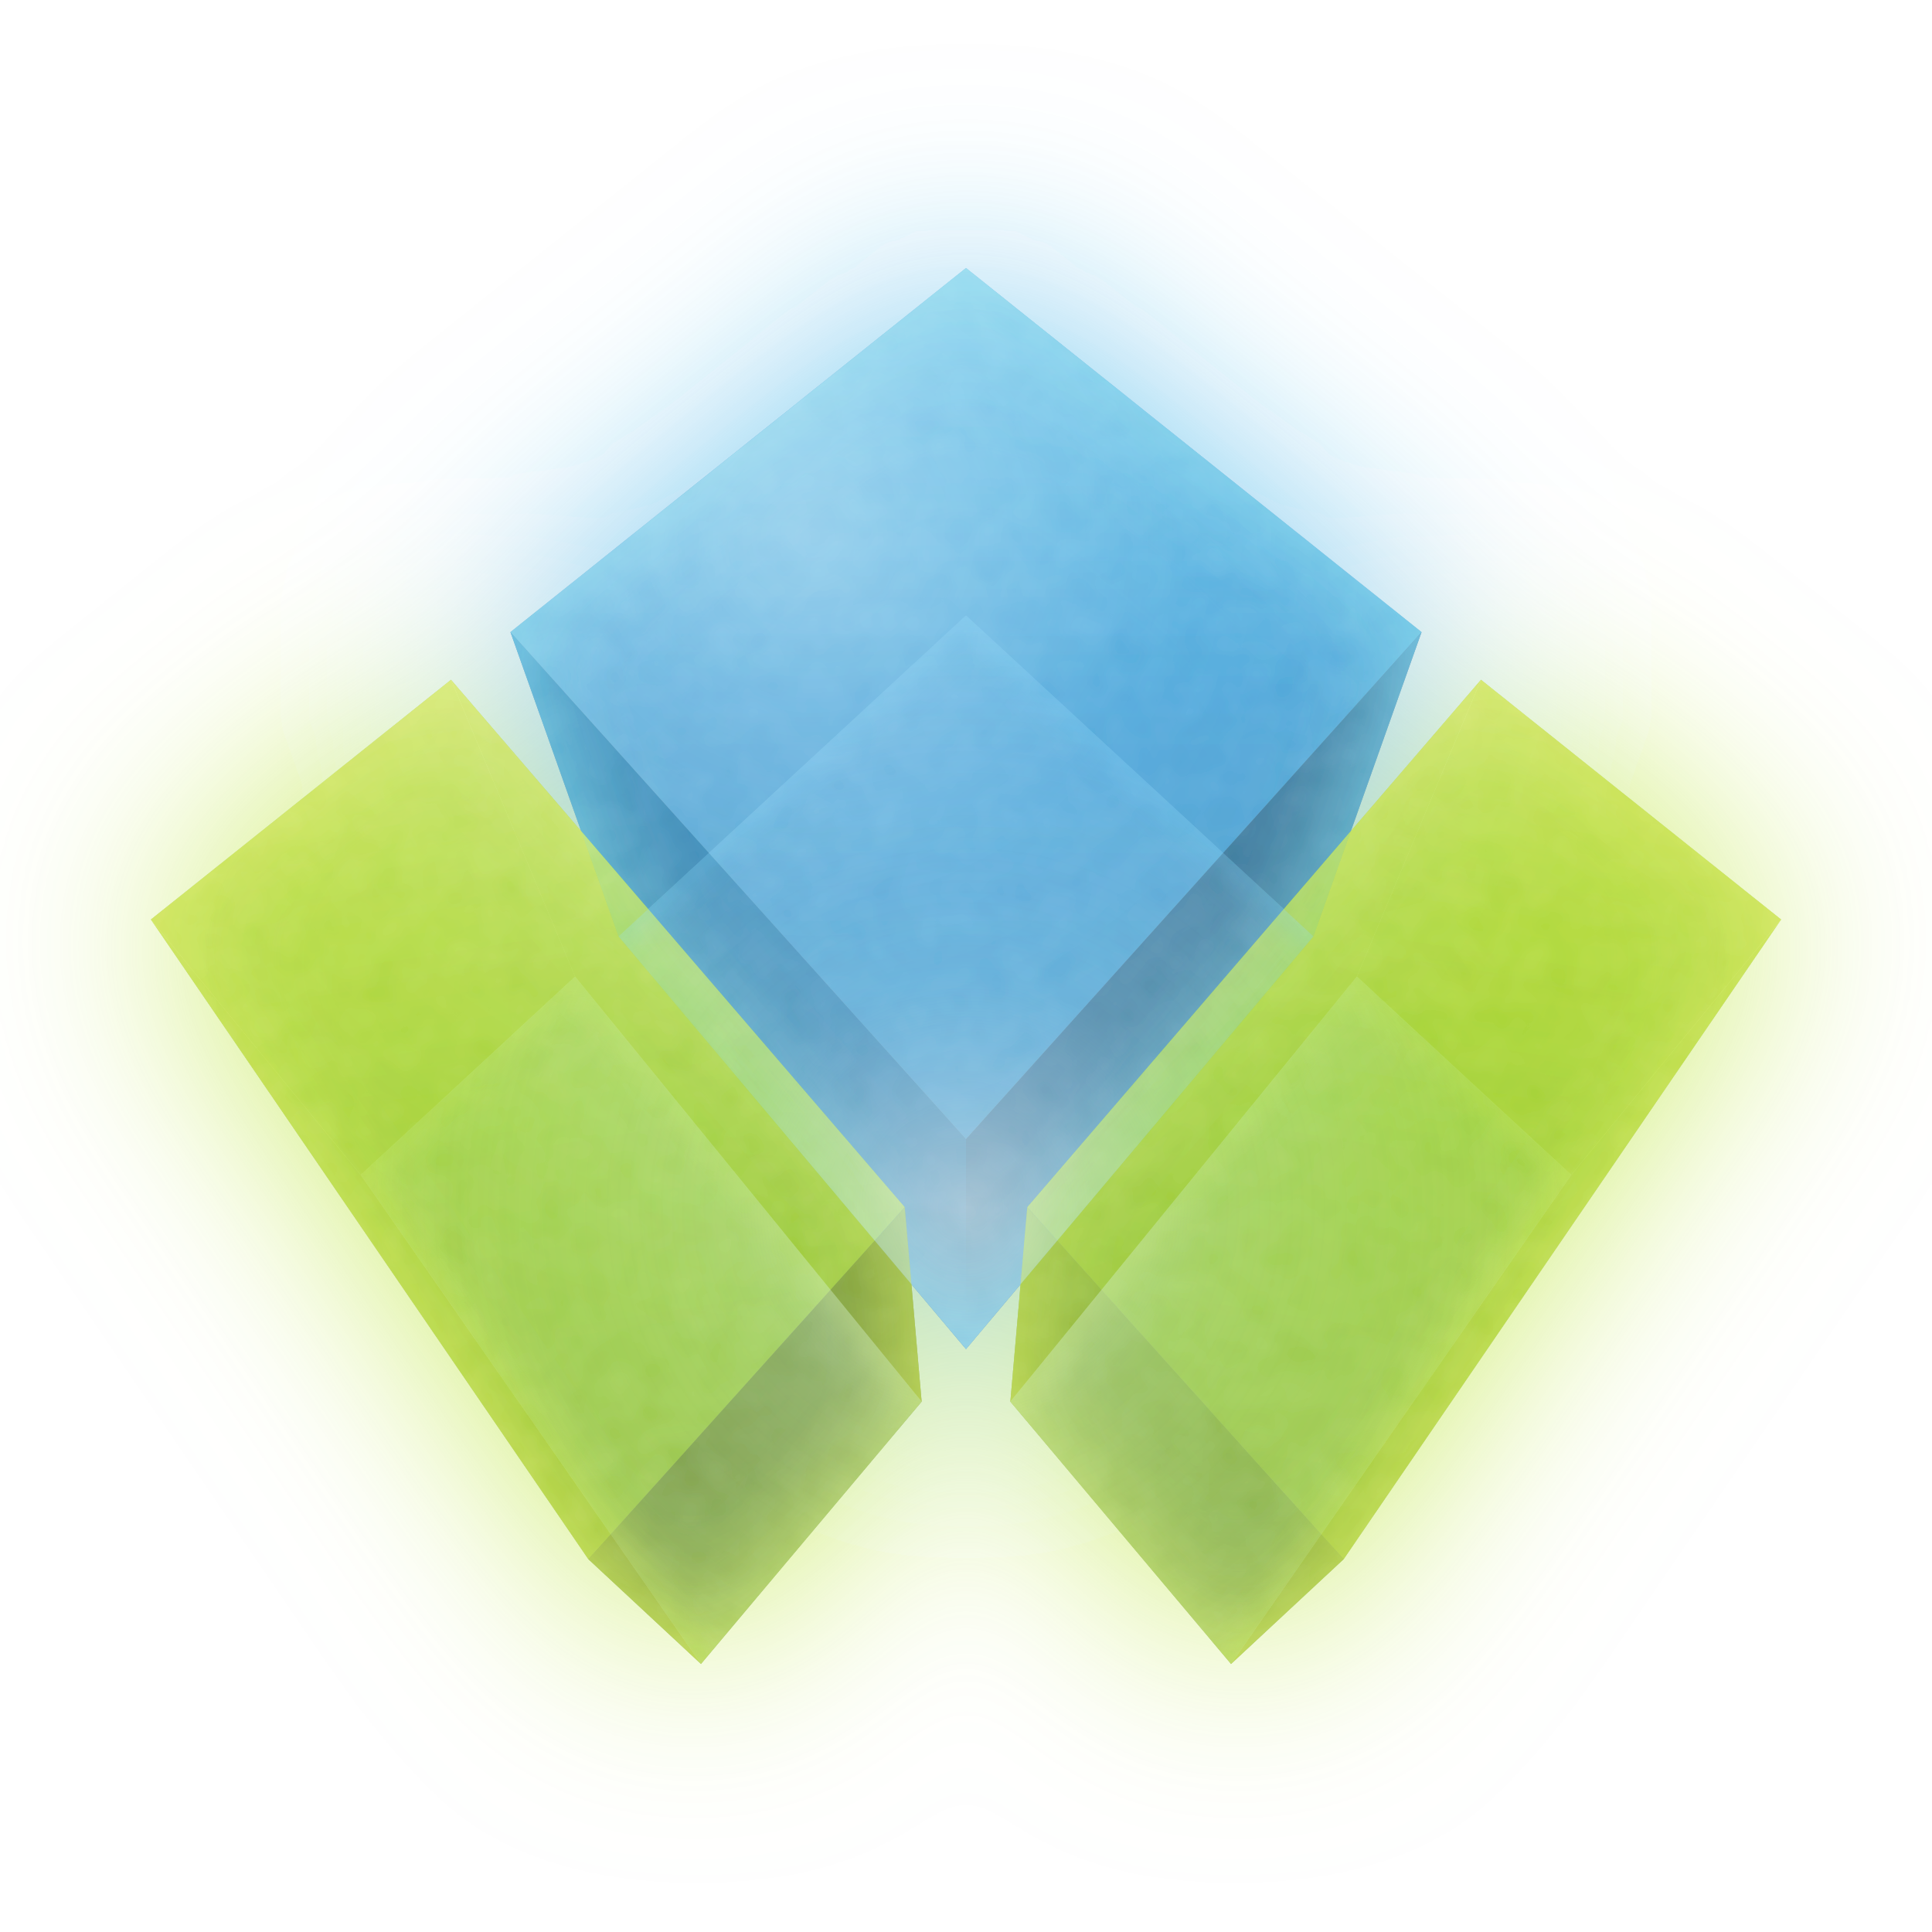
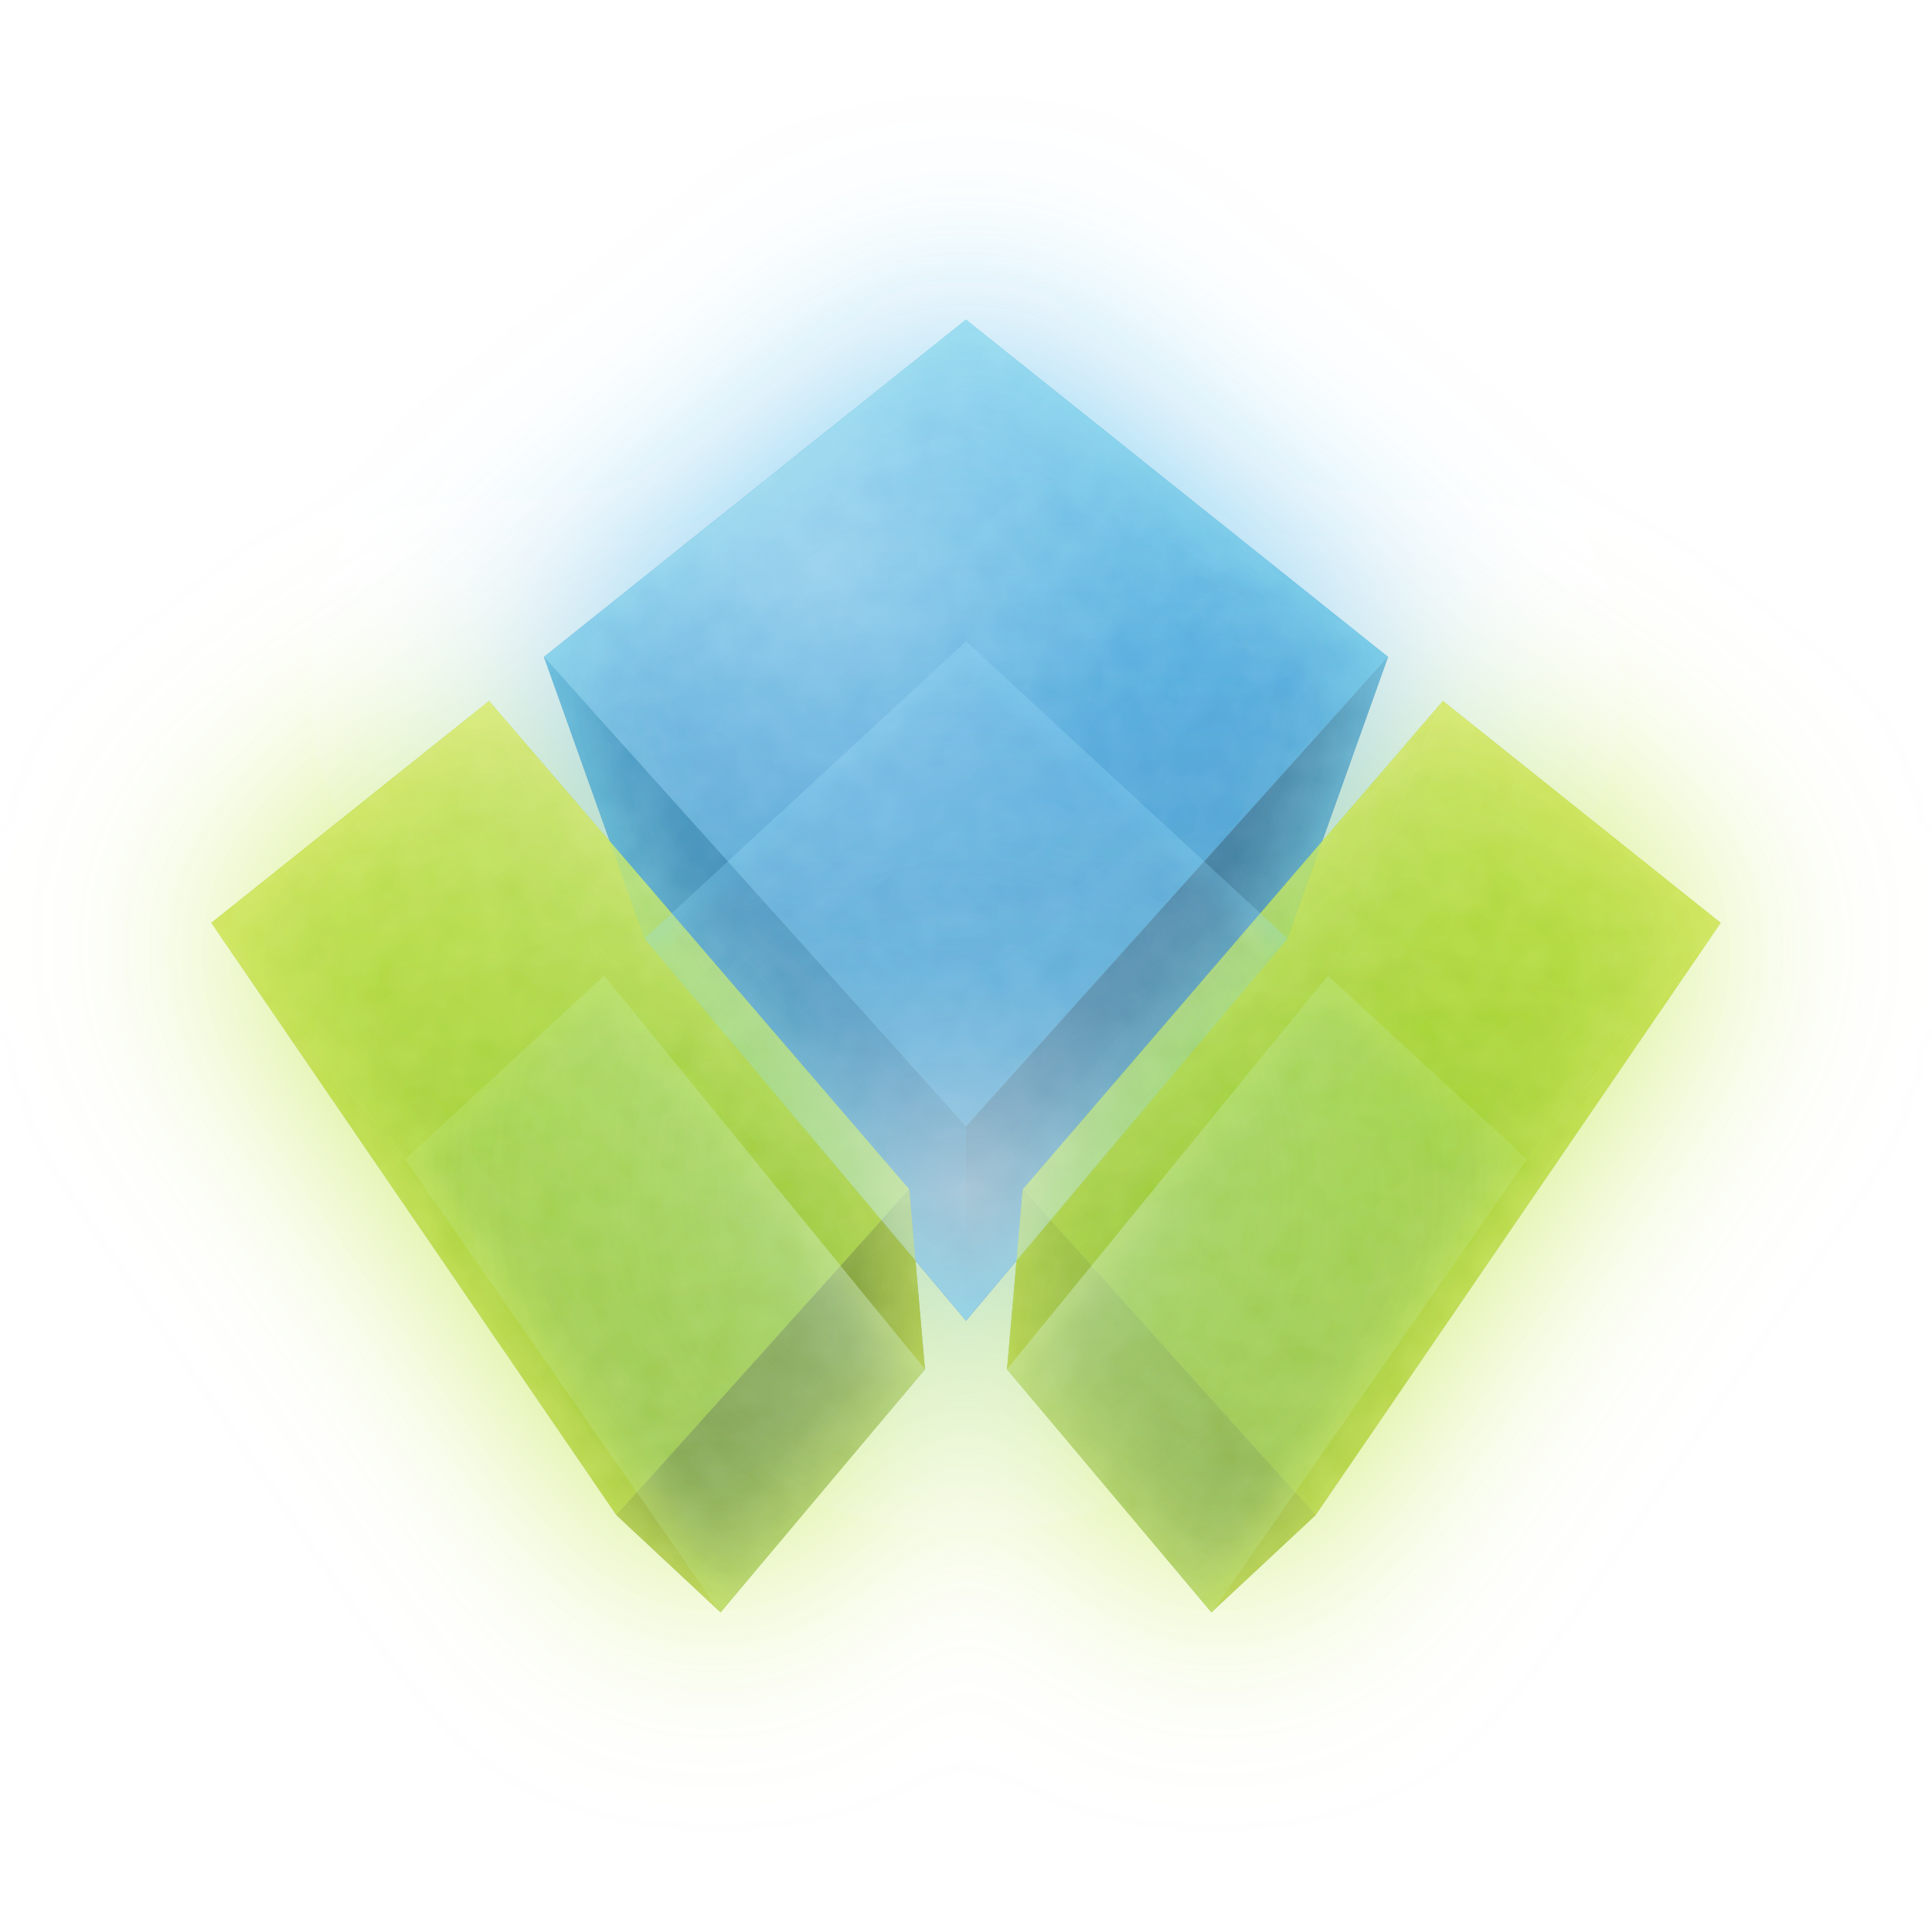
<svg xmlns="http://www.w3.org/2000/svg" viewBox="0 0 64 64" role="img" aria-label="yession">
  <defs>
-     <path id="mark-p0" d="M32 37.73 L16.91 20.94 L32 8.88 L47.09 20.94 Z" />
-     <path id="mark-p1" d="M32 44.69 L20.49 31.02 L32 20.39 L43.51 31.02 Z" />
-     <path id="mark-p2" d="M32 44.69 L20.49 31.02 L16.91 20.94 L32 37.73 Z" />
-     <path id="mark-p3" d="M20.49 31.02 L32 20.39 L32 8.88 L16.91 20.94 Z" />
-     <path id="mark-p4" d="M32 20.39 L43.51 31.02 L47.09 20.94 L32 8.88 Z" />
-     <path id="mark-p5" d="M43.51 31.02 L32 44.69 L32 37.73 L47.09 20.94 Z" />
-     <path id="mark-p6" d="M29.97 39.99 L19.49 51.65 L5 30.46 L14.94 22.52 Z" />
-     <path id="mark-p7" d="M30.53 46.43 L23.22 55.12 L11.95 38.92 L19.05 32.35 Z" />
-     <path id="mark-p8" d="M30.53 46.43 L23.22 55.12 L19.49 51.65 L29.97 39.99 Z" />
-     <path id="mark-p9" d="M23.22 55.12 L11.95 38.92 L5 30.46 L19.49 51.65 Z" />
-     <path id="mark-p10" d="M11.95 38.92 L19.05 32.35 L14.94 22.52 L5 30.46 Z" />
-     <path id="mark-p11" d="M19.05 32.35 L30.53 46.43 L29.97 39.99 L14.94 22.52 Z" />
-     <path id="mark-p12" d="M49.06 22.52 L59 30.46 L44.51 51.65 L34.03 39.99 Z" />
-     <path id="mark-p13" d="M44.95 32.35 L52.05 38.92 L40.78 55.12 L33.47 46.43 Z" />
-     <path id="mark-p14" d="M44.95 32.35 L52.05 38.92 L59 30.46 L49.06 22.52 Z" />
-     <path id="mark-p15" d="M52.05 38.92 L40.78 55.12 L44.51 51.65 L59 30.46 Z" />
-     <path id="mark-p16" d="M40.78 55.12 L33.47 46.43 L34.03 39.99 L44.51 51.65 Z" />
-     <path id="mark-p17" d="M33.47 46.43 L44.95 32.35 L49.06 22.52 L34.03 39.99 Z" />
+     <path id="mark-p0" d="M32 37.31 L18.02 21.76 L32 10.59 L45.98 21.76 Z" />
+     <path id="mark-p1" d="M32 43.75 L21.35 31.09 L32 21.25 L42.65 31.09 Z" />
+     <path id="mark-p2" d="M32 43.75 L21.35 31.09 L18.02 21.76 L32 37.31 Z" />
+     <path id="mark-p3" d="M21.35 31.09 L32 21.25 L32 10.59 L18.02 21.76 Z" />
+     <path id="mark-p4" d="M32 21.25 L42.65 31.09 L45.98 21.76 L32 10.59 Z" />
+     <path id="mark-p5" d="M42.65 31.09 L32 43.75 L32 37.31 L45.98 21.76 Z" />
+     <path id="mark-p6" d="M30.12 39.4 L20.42 50.19 L7 30.57 L16.2 23.22 Z" />
+     <path id="mark-p7" d="M30.64 45.36 L23.87 53.41 L13.43 38.4 L20.01 32.33 Z" />
+     <path id="mark-p8" d="M30.64 45.36 L23.87 53.41 L20.42 50.19 L30.12 39.4 Z" />
+     <path id="mark-p9" d="M23.87 53.41 L13.43 38.4 L7 30.57 L20.42 50.19 Z" />
+     <path id="mark-p10" d="M13.43 38.4 L20.01 32.33 L16.2 23.22 L7 30.57 Z" />
+     <path id="mark-p11" d="M20.01 32.33 L30.64 45.36 L30.12 39.4 L16.2 23.22 Z" />
+     <path id="mark-p12" d="M47.8 23.22 L57 30.57 L43.58 50.19 L33.88 39.4 Z" />
+     <path id="mark-p13" d="M43.99 32.33 L50.57 38.4 L40.13 53.41 L33.36 45.36 Z" />
+     <path id="mark-p14" d="M43.99 32.33 L50.57 38.4 L57 30.57 L47.8 23.22 Z" />
+     <path id="mark-p15" d="M50.57 38.4 L40.13 53.41 L43.58 50.19 L57 30.57 Z" />
+     <path id="mark-p16" d="M40.13 53.41 L33.36 45.36 L33.88 39.4 L43.58 50.19 Z" />
+     <path id="mark-p17" d="M33.36 45.36 L43.99 32.33 L47.8 23.22 L33.88 39.4 Z" />
    <clipPath id="mark-c0">
      <use href="#mark-p0" />
      <use href="#mark-p1" />
      <use href="#mark-p2" />
      <use href="#mark-p3" />
      <use href="#mark-p4" />
      <use href="#mark-p5" />
    </clipPath>
    <clipPath id="mark-c1">
      <use href="#mark-p6" />
      <use href="#mark-p7" />
      <use href="#mark-p8" />
      <use href="#mark-p9" />
      <use href="#mark-p10" />
      <use href="#mark-p11" />
    </clipPath>
    <clipPath id="mark-c2">
      <use href="#mark-p12" />
      <use href="#mark-p13" />
      <use href="#mark-p14" />
      <use href="#mark-p15" />
      <use href="#mark-p16" />
      <use href="#mark-p17" />
    </clipPath>
-     <linearGradient id="mark-f0" gradientUnits="userSpaceOnUse" x1="32" y1="8.88" x2="32" y2="37.73">
+     <linearGradient id="mark-f0" gradientUnits="userSpaceOnUse" x1="32" y1="10.59" x2="32" y2="37.31">
      <stop offset="0" stop-color="#6fd8ff" />
      <stop offset="0.5" stop-color="#1ba1e2" />
      <stop offset="1" stop-color="#1891cb" />
    </linearGradient>
    <linearGradient id="mark-f1" x1="0" y1="0" x2="0" y2="1">
      <stop offset="0" stop-color="#126a95" />
      <stop offset="0.55" stop-color="#116289" />
      <stop offset="1" stop-color="#0f6ea3" />
    </linearGradient>
    <linearGradient id="mark-f2" x1="0" y1="0" x2="0" y2="1">
      <stop offset="0" stop-color="#178ac2" />
      <stop offset="0.55" stop-color="#157fb2" />
      <stop offset="1" stop-color="#0f6ea3" />
    </linearGradient>
    <linearGradient id="mark-f3" x1="0" y1="0" x2="0" y2="1">
      <stop offset="0" stop-color="#126a95" />
      <stop offset="0.55" stop-color="#116289" />
      <stop offset="1" stop-color="#0f6ea3" />
    </linearGradient>
    <linearGradient id="mark-f4" x1="0" y1="0" x2="0" y2="1">
      <stop offset="0" stop-color="#126a95" />
      <stop offset="0.55" stop-color="#116289" />
      <stop offset="1" stop-color="#0f6ea3" />
    </linearGradient>
    <linearGradient id="mark-f5" x1="0" y1="0" x2="0" y2="1">
      <stop offset="0" stop-color="#126a95" />
      <stop offset="0.55" stop-color="#116289" />
      <stop offset="1" stop-color="#0f6ea3" />
    </linearGradient>
-     <linearGradient id="mark-f6" gradientUnits="userSpaceOnUse" x1="14.94" y1="22.52" x2="19.49" y2="51.65">
+     <linearGradient id="mark-f6" gradientUnits="userSpaceOnUse" x1="16.2" y1="23.22" x2="20.42" y2="50.19">
      <stop offset="0" stop-color="#d8f54a" />
      <stop offset="0.5" stop-color="#a8dd00" />
      <stop offset="1" stop-color="#97c700" />
    </linearGradient>
    <linearGradient id="mark-f7" x1="0" y1="0" x2="0" y2="1">
      <stop offset="0" stop-color="#6f9200" />
      <stop offset="0.55" stop-color="#668600" />
      <stop offset="1" stop-color="#6f9a00" />
    </linearGradient>
    <linearGradient id="mark-f8" x1="0" y1="0" x2="0" y2="1">
      <stop offset="0" stop-color="#6f9200" />
      <stop offset="0.55" stop-color="#668600" />
      <stop offset="1" stop-color="#6f9a00" />
    </linearGradient>
    <linearGradient id="mark-f9" x1="0" y1="0" x2="0" y2="1">
      <stop offset="0" stop-color="#90be00" />
      <stop offset="0.55" stop-color="#84af00" />
      <stop offset="1" stop-color="#6f9a00" />
    </linearGradient>
    <linearGradient id="mark-f10" x1="0" y1="0" x2="0" y2="1">
      <stop offset="0" stop-color="#6f9200" />
      <stop offset="0.55" stop-color="#668600" />
      <stop offset="1" stop-color="#6f9a00" />
    </linearGradient>
    <linearGradient id="mark-f11" x1="0" y1="0" x2="0" y2="1">
      <stop offset="0" stop-color="#6f9200" />
      <stop offset="0.55" stop-color="#668600" />
      <stop offset="1" stop-color="#6f9a00" />
    </linearGradient>
-     <linearGradient id="mark-f12" gradientUnits="userSpaceOnUse" x1="49.06" y1="22.52" x2="44.51" y2="51.65">
+     <linearGradient id="mark-f12" gradientUnits="userSpaceOnUse" x1="47.8" y1="23.22" x2="43.58" y2="50.19">
      <stop offset="0" stop-color="#d8f54a" />
      <stop offset="0.5" stop-color="#a8dd00" />
      <stop offset="1" stop-color="#97c700" />
    </linearGradient>
    <linearGradient id="mark-f13" x1="0" y1="0" x2="0" y2="1">
      <stop offset="0" stop-color="#6f9200" />
      <stop offset="0.55" stop-color="#668600" />
      <stop offset="1" stop-color="#6f9a00" />
    </linearGradient>
    <linearGradient id="mark-f14" x1="0" y1="0" x2="0" y2="1">
      <stop offset="0" stop-color="#6f9200" />
      <stop offset="0.55" stop-color="#668600" />
      <stop offset="1" stop-color="#6f9a00" />
    </linearGradient>
    <linearGradient id="mark-f15" x1="0" y1="0" x2="0" y2="1">
      <stop offset="0" stop-color="#6f9200" />
      <stop offset="0.55" stop-color="#668600" />
      <stop offset="1" stop-color="#6f9a00" />
    </linearGradient>
    <linearGradient id="mark-f16" x1="0" y1="0" x2="0" y2="1">
      <stop offset="0" stop-color="#90be00" />
      <stop offset="0.55" stop-color="#84af00" />
      <stop offset="1" stop-color="#6f9a00" />
    </linearGradient>
    <linearGradient id="mark-f17" x1="0" y1="0" x2="0" y2="1">
      <stop offset="0" stop-color="#6f9200" />
      <stop offset="0.55" stop-color="#668600" />
      <stop offset="1" stop-color="#6f9a00" />
    </linearGradient>
    <filter id="mark-rimg" filterUnits="userSpaceOnUse" x="-8" y="-8" width="80" height="80">
      <feFlood flood-color="#d8f54a" flood-opacity="1.00" result="f" />
      <feComposite in="f" in2="SourceAlpha" operator="out" result="o" />
      <feGaussianBlur in="o" stdDeviation="1.69" result="b" />
      <feComposite in="b" in2="SourceAlpha" operator="in" result="rim" />
      <feBlend in="rim" in2="SourceGraphic" mode="screen" />
    </filter>
    <filter id="mark-rimb" filterUnits="userSpaceOnUse" x="-8" y="-8" width="80" height="80">
      <feFlood flood-color="#6fd8ff" flood-opacity="1.00" result="f" />
      <feComposite in="f" in2="SourceAlpha" operator="out" result="o" />
      <feGaussianBlur in="o" stdDeviation="1.69" result="b" />
      <feComposite in="b" in2="SourceAlpha" operator="in" result="rim" />
      <feBlend in="rim" in2="SourceGraphic" mode="screen" />
    </filter>
    <filter id="mark-tb" filterUnits="userSpaceOnUse" x="0" y="0" width="64" height="64">
      <feTurbulence type="fractalNoise" baseFrequency="0.9" numOctaves="2" seed="7" result="t" />
      <feColorMatrix in="t" type="matrix" values="0.33 0.33 0.33 0 0 0.33 0.33 0.33 0 0 0.33 0.33 0.33 0 0 0 0 0 0 0.22" result="grey" />
      <feComposite in="grey" in2="SourceAlpha" operator="in" result="tf" />
      <feBlend in="tf" in2="SourceGraphic" mode="overlay" />
    </filter>
    <filter id="mark-ca" filterUnits="userSpaceOnUse" x="-40" y="-40" width="144" height="144">
      <feGaussianBlur stdDeviation="3.2" />
    </filter>
    <filter id="mark-bl" filterUnits="userSpaceOnUse" x="-40" y="-40" width="144" height="144">
      <feGaussianBlur stdDeviation="3.6" />
    </filter>
    <filter id="mark-hb" filterUnits="userSpaceOnUse" x="-40" y="-40" width="144" height="144">
      <feGaussianBlur stdDeviation="0.45" />
    </filter>
    <filter id="mark-st" filterUnits="userSpaceOnUse" x="-40" y="-40" width="144" height="144">
      <feGaussianBlur stdDeviation="1.7" />
    </filter>
    <filter id="mark-sk" filterUnits="userSpaceOnUse" x="-40" y="-40" width="144" height="144">
      <feGaussianBlur stdDeviation="0.5" />
    </filter>
-     <radialGradient id="mark-bd0" gradientUnits="userSpaceOnUse" cx="24.19" cy="29.05" r="9">
+     <radialGradient id="mark-bd0" gradientUnits="userSpaceOnUse" cx="24.77" cy="29.27" r="9">
      <stop offset="0" stop-color="#d8f54a" stop-opacity="0.5" />
      <stop offset="1" stop-color="#d8f54a" stop-opacity="0" />
    </radialGradient>
-     <radialGradient id="mark-bd1" gradientUnits="userSpaceOnUse" cx="39.81" cy="29.05" r="9">
+     <radialGradient id="mark-bd1" gradientUnits="userSpaceOnUse" cx="39.23" cy="29.27" r="9">
      <stop offset="0" stop-color="#d8f54a" stop-opacity="0.5" />
      <stop offset="1" stop-color="#d8f54a" stop-opacity="0" />
    </radialGradient>
-     <radialGradient id="mark-bd2" gradientUnits="userSpaceOnUse" cx="30.24" cy="43.08" r="9">
+     <radialGradient id="mark-bd2" gradientUnits="userSpaceOnUse" cx="30.37" cy="42.26" r="9">
      <stop offset="0" stop-color="#6fd8ff" stop-opacity="0.5" />
      <stop offset="1" stop-color="#6fd8ff" stop-opacity="0" />
    </radialGradient>
-     <radialGradient id="mark-bd3" gradientUnits="userSpaceOnUse" cx="33.76" cy="43.08" r="9">
+     <radialGradient id="mark-bd3" gradientUnits="userSpaceOnUse" cx="33.63" cy="42.26" r="9">
      <stop offset="0" stop-color="#6fd8ff" stop-opacity="0.5" />
      <stop offset="1" stop-color="#6fd8ff" stop-opacity="0" />
    </radialGradient>
-     <radialGradient id="mark-sp" gradientUnits="userSpaceOnUse" cx="32" cy="39.99" r="26">
+     <radialGradient id="mark-sp" gradientUnits="userSpaceOnUse" cx="32" cy="39.4" r="26">
      <stop offset="0" stop-color="#fff" stop-opacity="0.5" />
      <stop offset="0.3" stop-color="#bfeaff" stop-opacity="0.20" />
      <stop offset="1" stop-color="#7fd0f5" stop-opacity="0" />
    </radialGradient>
-     <radialGradient id="mark-sh" gradientUnits="userSpaceOnUse" cx="26.91" cy="17.75" r="27.17">
+     <radialGradient id="mark-sh" gradientUnits="userSpaceOnUse" cx="27.28" cy="18.81" r="25.16">
      <stop offset="0" stop-color="#fff" stop-opacity="0.42" />
      <stop offset="0.45" stop-color="#fff" stop-opacity="0.12" />
      <stop offset="1" stop-color="#fff" stop-opacity="0" />
    </radialGradient>
    <clipPath id="mark-tc0">
      <use href="#mark-p0" />
    </clipPath>
    <clipPath id="mark-tc6">
      <use href="#mark-p6" />
    </clipPath>
    <clipPath id="mark-tc12">
      <use href="#mark-p12" />
    </clipPath>
  </defs>
  <g opacity="1">
    <g filter="url(#mark-bl)" opacity="0.55">
      <use href="#mark-p0" fill="#1ba1e2" />
      <use href="#mark-p1" fill="#1ba1e2" />
      <use href="#mark-p2" fill="#1ba1e2" />
      <use href="#mark-p3" fill="#1ba1e2" />
      <use href="#mark-p4" fill="#1ba1e2" />
      <use href="#mark-p5" fill="#1ba1e2" />
      <g opacity="1">
        <use href="#mark-p6" fill="#a8dd00" />
        <use href="#mark-p7" fill="#a8dd00" />
        <use href="#mark-p8" fill="#a8dd00" />
        <use href="#mark-p9" fill="#a8dd00" />
        <use href="#mark-p10" fill="#a8dd00" />
        <use href="#mark-p11" fill="#a8dd00" />
        <use href="#mark-p12" fill="#a8dd00" />
        <use href="#mark-p13" fill="#a8dd00" />
        <use href="#mark-p14" fill="#a8dd00" />
        <use href="#mark-p15" fill="#a8dd00" />
        <use href="#mark-p16" fill="#a8dd00" />
        <use href="#mark-p17" fill="#a8dd00" />
      </g>
    </g>
  </g>
  <g opacity="1">
    <g opacity="0.45">
      <use href="#mark-p1" fill="#0f6ea3" opacity="1" />
      <use href="#mark-p3" fill="#0f6ea3" opacity="1" />
      <use href="#mark-p4" fill="#0f6ea3" opacity="1" />
      <g opacity="1">
        <use href="#mark-p7" fill="#6f9a00" opacity="1" />
        <use href="#mark-p9" fill="#6f9a00" opacity="1" />
        <use href="#mark-p10" fill="#6f9a00" opacity="1" />
        <use href="#mark-p11" fill="#6f9a00" opacity="1" />
        <use href="#mark-p13" fill="#6f9a00" opacity="1" />
        <use href="#mark-p14" fill="#6f9a00" opacity="1" />
        <use href="#mark-p15" fill="#6f9a00" opacity="1" />
        <use href="#mark-p17" fill="#6f9a00" opacity="1" />
      </g>
    </g>
  </g>
  <g filter="url(#mark-tb)">
    <g filter="url(#mark-rimb)" opacity="0.6">
      <use href="#mark-p0" fill="url(#mark-f0)" opacity="1" />
      <use href="#mark-p2" fill="url(#mark-f2)" opacity="1" />
      <use href="#mark-p5" fill="url(#mark-f5)" opacity="1" />
    </g>
    <g opacity="1">
      <g filter="url(#mark-rimg)" opacity="0.6">
        <use href="#mark-p6" fill="url(#mark-f6)" opacity="1" />
        <use href="#mark-p8" fill="url(#mark-f8)" opacity="1" />
      </g>
      <g filter="url(#mark-rimg)" opacity="0.6">
        <use href="#mark-p12" fill="url(#mark-f12)" opacity="1" />
        <use href="#mark-p16" fill="url(#mark-f16)" opacity="1" />
      </g>
    </g>
  </g>
  <g opacity="1">
    <g clip-path="url(#mark-c0)" filter="url(#mark-hb)" opacity="0.3">
-       <path stroke="#6fd8ff" stroke-width="0.6" fill="none" stroke-linecap="round" d="M20.49 31.02 L32 20.39" opacity="1" />
-       <path stroke="#6fd8ff" stroke-width="0.6" fill="none" stroke-linecap="round" d="M32 20.39 L43.51 31.02" opacity="1" />
-       <path stroke="#6fd8ff" stroke-width="0.6" fill="none" stroke-linecap="round" d="M32 20.39 L32 8.88" opacity="1" />
+       <path stroke="#6fd8ff" stroke-width="0.6" fill="none" stroke-linecap="round" d="M21.35 31.09 L32 21.25" opacity="1" />
+       <path stroke="#6fd8ff" stroke-width="0.6" fill="none" stroke-linecap="round" d="M32 21.25 L42.65 31.09" opacity="1" />
+       <path stroke="#6fd8ff" stroke-width="0.6" fill="none" stroke-linecap="round" d="M32 21.25 L32 10.59" opacity="1" />
    </g>
    <g opacity="1">
      <g clip-path="url(#mark-c1)" filter="url(#mark-hb)" opacity="0.3">
-         <path stroke="#d8f54a" stroke-width="0.6" fill="none" stroke-linecap="round" d="M23.22 55.12 L11.95 38.92" opacity="1" />
-         <path stroke="#d8f54a" stroke-width="0.6" fill="none" stroke-linecap="round" d="M11.95 38.92 L19.05 32.35" opacity="1" />
-         <path stroke="#d8f54a" stroke-width="0.6" fill="none" stroke-linecap="round" d="M11.95 38.92 L5 30.46" opacity="1" />
-         <path stroke="#d8f54a" stroke-width="0.6" fill="none" stroke-linecap="round" d="M19.05 32.35 L30.53 46.43" opacity="1" />
-         <path stroke="#d8f54a" stroke-width="0.6" fill="none" stroke-linecap="round" d="M19.05 32.35 L14.94 22.52" opacity="1" />
+         <path stroke="#d8f54a" stroke-width="0.6" fill="none" stroke-linecap="round" d="M23.87 53.41 L13.43 38.4" opacity="1" />
+         <path stroke="#d8f54a" stroke-width="0.6" fill="none" stroke-linecap="round" d="M13.43 38.4 L20.01 32.33" opacity="1" />
+         <path stroke="#d8f54a" stroke-width="0.6" fill="none" stroke-linecap="round" d="M13.43 38.4 L7 30.57" opacity="1" />
+         <path stroke="#d8f54a" stroke-width="0.6" fill="none" stroke-linecap="round" d="M20.01 32.33 L30.64 45.36" opacity="1" />
+         <path stroke="#d8f54a" stroke-width="0.6" fill="none" stroke-linecap="round" d="M20.01 32.33 L16.2 23.22" opacity="1" />
      </g>
      <g clip-path="url(#mark-c2)" filter="url(#mark-hb)" opacity="0.3">
-         <path stroke="#d8f54a" stroke-width="0.6" fill="none" stroke-linecap="round" d="M44.95 32.35 L52.05 38.92" opacity="1" />
-         <path stroke="#d8f54a" stroke-width="0.6" fill="none" stroke-linecap="round" d="M44.95 32.35 L49.06 22.52" opacity="1" />
-         <path stroke="#d8f54a" stroke-width="0.6" fill="none" stroke-linecap="round" d="M52.05 38.92 L40.78 55.12" opacity="1" />
-         <path stroke="#d8f54a" stroke-width="0.6" fill="none" stroke-linecap="round" d="M52.05 38.92 L59 30.46" opacity="1" />
-         <path stroke="#d8f54a" stroke-width="0.6" fill="none" stroke-linecap="round" d="M33.47 46.43 L44.95 32.35" opacity="1" />
+         <path stroke="#d8f54a" stroke-width="0.6" fill="none" stroke-linecap="round" d="M43.99 32.33 L50.57 38.4" opacity="1" />
+         <path stroke="#d8f54a" stroke-width="0.6" fill="none" stroke-linecap="round" d="M43.99 32.33 L47.8 23.22" opacity="1" />
+         <path stroke="#d8f54a" stroke-width="0.6" fill="none" stroke-linecap="round" d="M50.57 38.4 L40.13 53.41" opacity="1" />
+         <path stroke="#d8f54a" stroke-width="0.6" fill="none" stroke-linecap="round" d="M50.57 38.4 L57 30.57" opacity="1" />
+         <path stroke="#d8f54a" stroke-width="0.6" fill="none" stroke-linecap="round" d="M33.36 45.36 L43.99 32.33" opacity="1" />
      </g>
    </g>
  </g>
  <g opacity="1">
    <g opacity="1">
      <g clip-path="url(#mark-c1)" opacity="0.2">
        <use href="#mark-p2" fill="#6fd8ff" opacity="1" />
        <use href="#mark-p5" fill="#6fd8ff" opacity="1" />
      </g>
      <g clip-path="url(#mark-c2)" opacity="0.2">
        <use href="#mark-p2" fill="#6fd8ff" opacity="1" />
        <use href="#mark-p5" fill="#6fd8ff" opacity="1" />
      </g>
    </g>
  </g>
  <g opacity="1">
    <g clip-path="url(#mark-c0)">
      <rect width="64" height="64" fill="url(#mark-sp)" />
    </g>
    <g opacity="1">
      <g clip-path="url(#mark-c1)">
        <rect width="64" height="64" fill="url(#mark-sp)" />
      </g>
      <g clip-path="url(#mark-c2)">
        <rect width="64" height="64" fill="url(#mark-sp)" />
      </g>
    </g>
  </g>
  <g clip-path="url(#mark-tc0)">
    <rect width="64" height="64" fill="url(#mark-sh)" />
  </g>
  <g opacity="1">
    <g clip-path="url(#mark-tc6)">
      <rect width="64" height="64" fill="url(#mark-sh)" />
    </g>
  </g>
  <g opacity="1">
    <g clip-path="url(#mark-tc12)">
      <rect width="64" height="64" fill="url(#mark-sh)" />
    </g>
  </g>
</svg>
